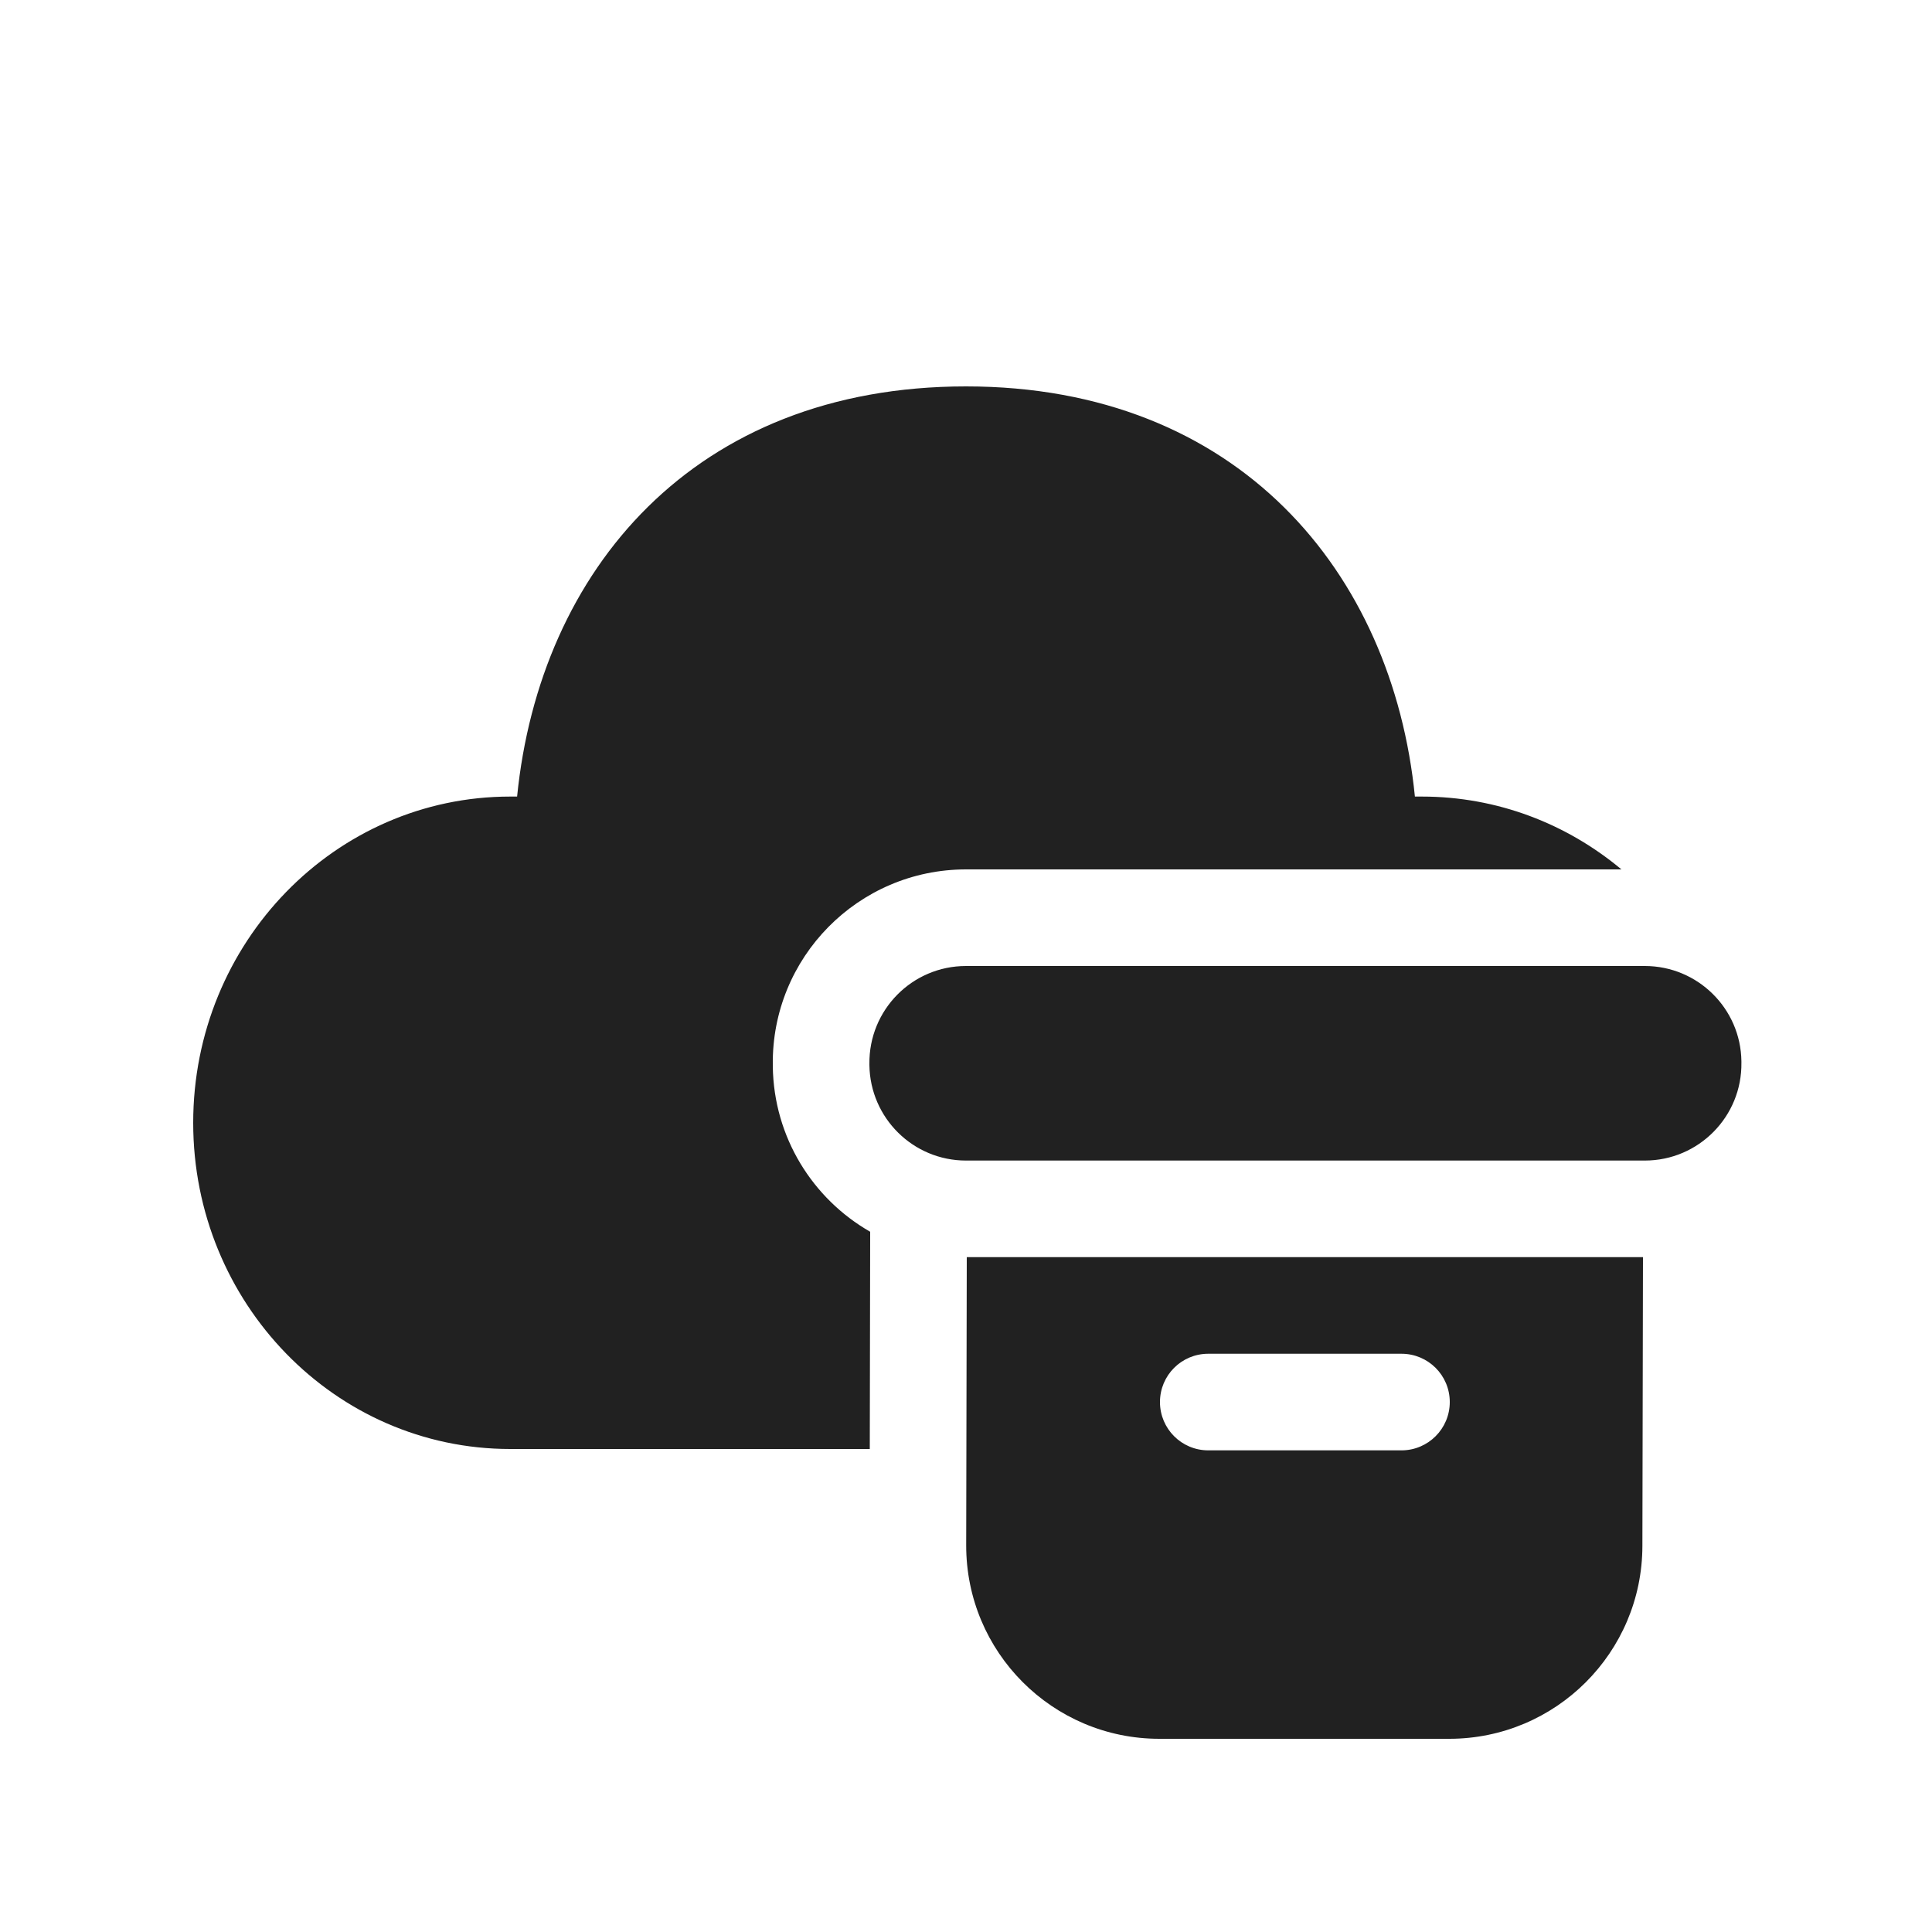
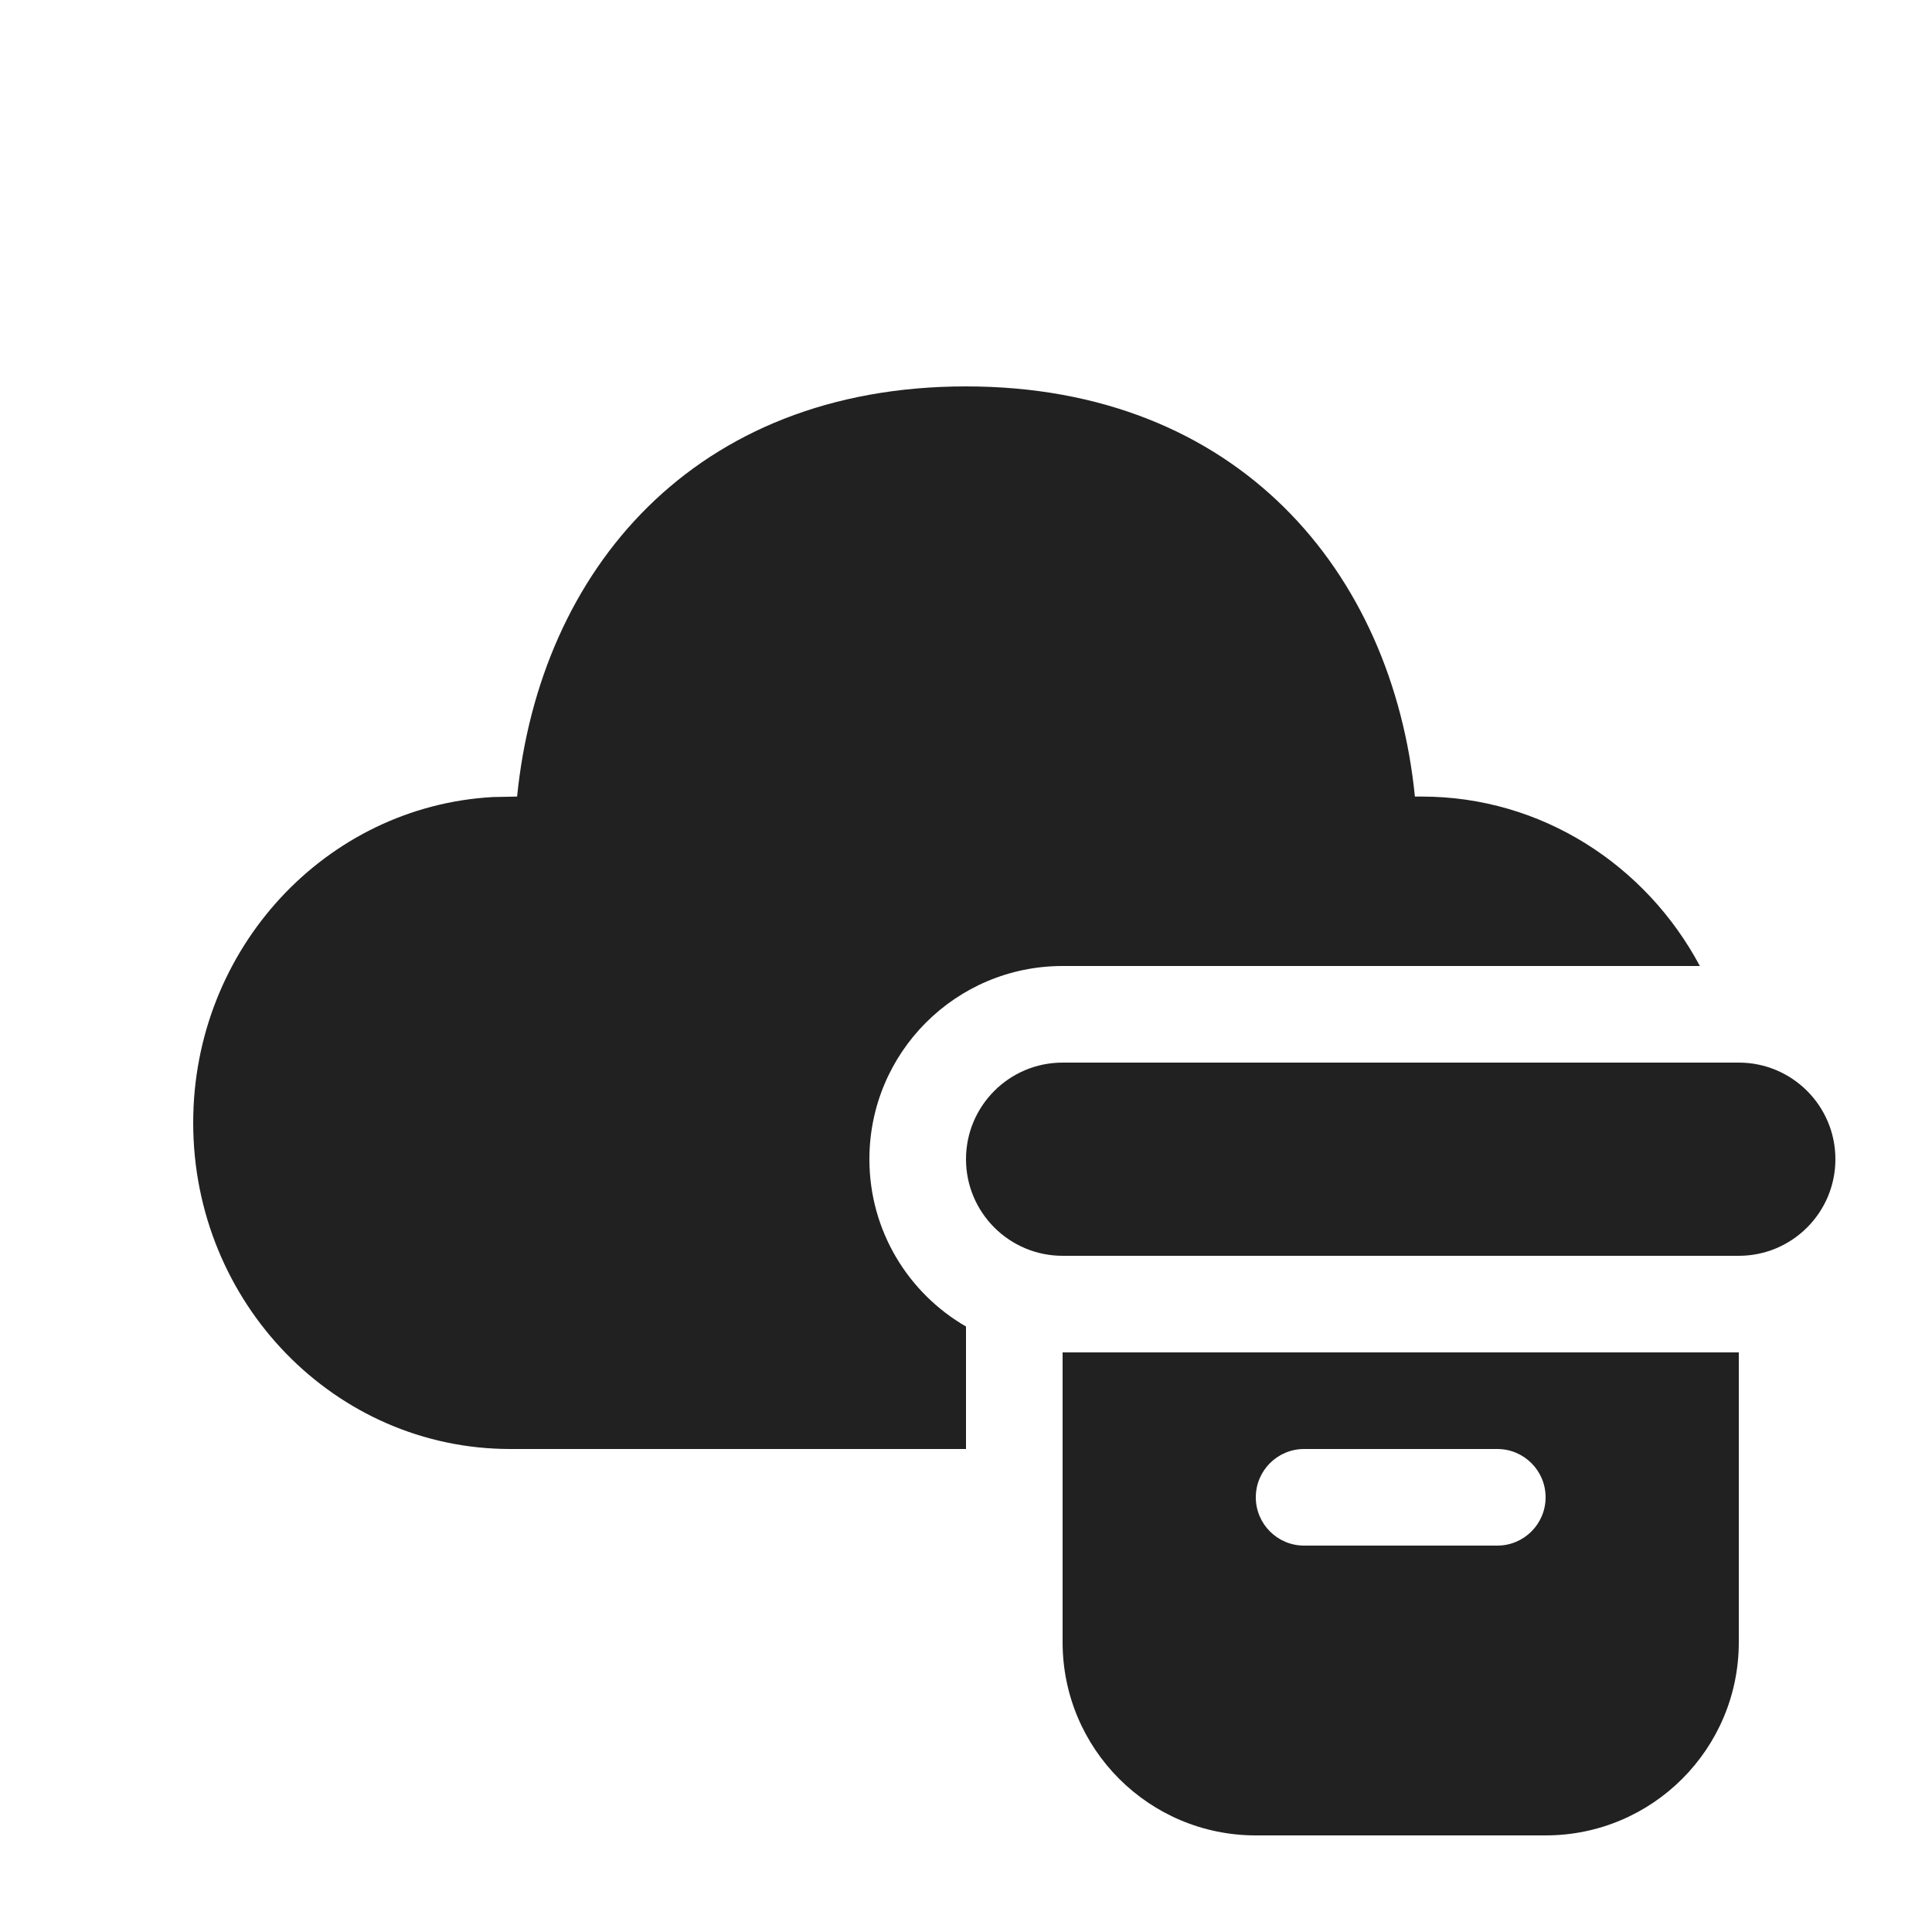
<svg xmlns="http://www.w3.org/2000/svg" width="20" height="20" viewBox="0 0 20 20" fill="none">
-   <path d="M14.647 8.246C14.415 5.923 12.817 4 10 4C7.183 4 5.587 5.908 5.353 8.246L5.282 8.246C3.469 8.246 2 9.758 2 11.623C2 13.488 3.469 15 5.282 15H9.004L9.008 12.751C8.414 12.411 8.01 11.774 8 11.04L8 11.027C7.985 9.912 8.885 9 10 9H16.785C16.221 8.529 15.502 8.246 14.718 8.246L14.647 8.246ZM9 11.014C8.993 10.456 9.442 10 10 10H17.027C17.574 10 18.02 10.44 18.027 10.986L18.027 11C18.035 11.557 17.585 12.014 17.027 12.014H10C9.453 12.014 9.008 11.574 9 11.027L9 11.014ZM10.008 13.014H17.008L17.002 16.004C17 17.107 16.105 18 15.002 18H12.002C10.896 18 10 17.102 10.002 15.996L10.008 13.014ZM12.508 14.014C12.231 14.014 12.008 14.237 12.008 14.514C12.008 14.79 12.231 15.014 12.508 15.014H14.508C14.784 15.014 15.008 14.79 15.008 14.514C15.008 14.237 14.784 14.014 14.508 14.014H12.508Z" fill="#212121" />
+   <path d="M10 4C12.817 4 14.415 5.923 14.647 8.246L14.718 8.246C15.959 8.246 17.039 8.955 17.597 10H11C9.895 10 9 10.895 9 12C9 12.74 9.402 13.387 10 13.732V15H5.282C3.469 15 2 13.488 2 11.623C2 9.82 3.373 8.347 5.102 8.251L5.353 8.246C5.587 5.908 7.183 4 10 4ZM10 12C10 11.448 10.448 11 11 11H18C18.552 11 19 11.448 19 12C19 12.552 18.552 13 18 13H11C10.448 13 10 12.552 10 12ZM18 14H11V17C11 18.105 11.895 19 13 19H16C17.105 19 18 18.105 18 17V14ZM13.5 15H15.5C15.776 15 16 15.224 16 15.5C16 15.776 15.776 16 15.5 16H13.5C13.224 16 13 15.776 13 15.5C13 15.224 13.224 15 13.5 15Z" fill="#212121" />
</svg>
